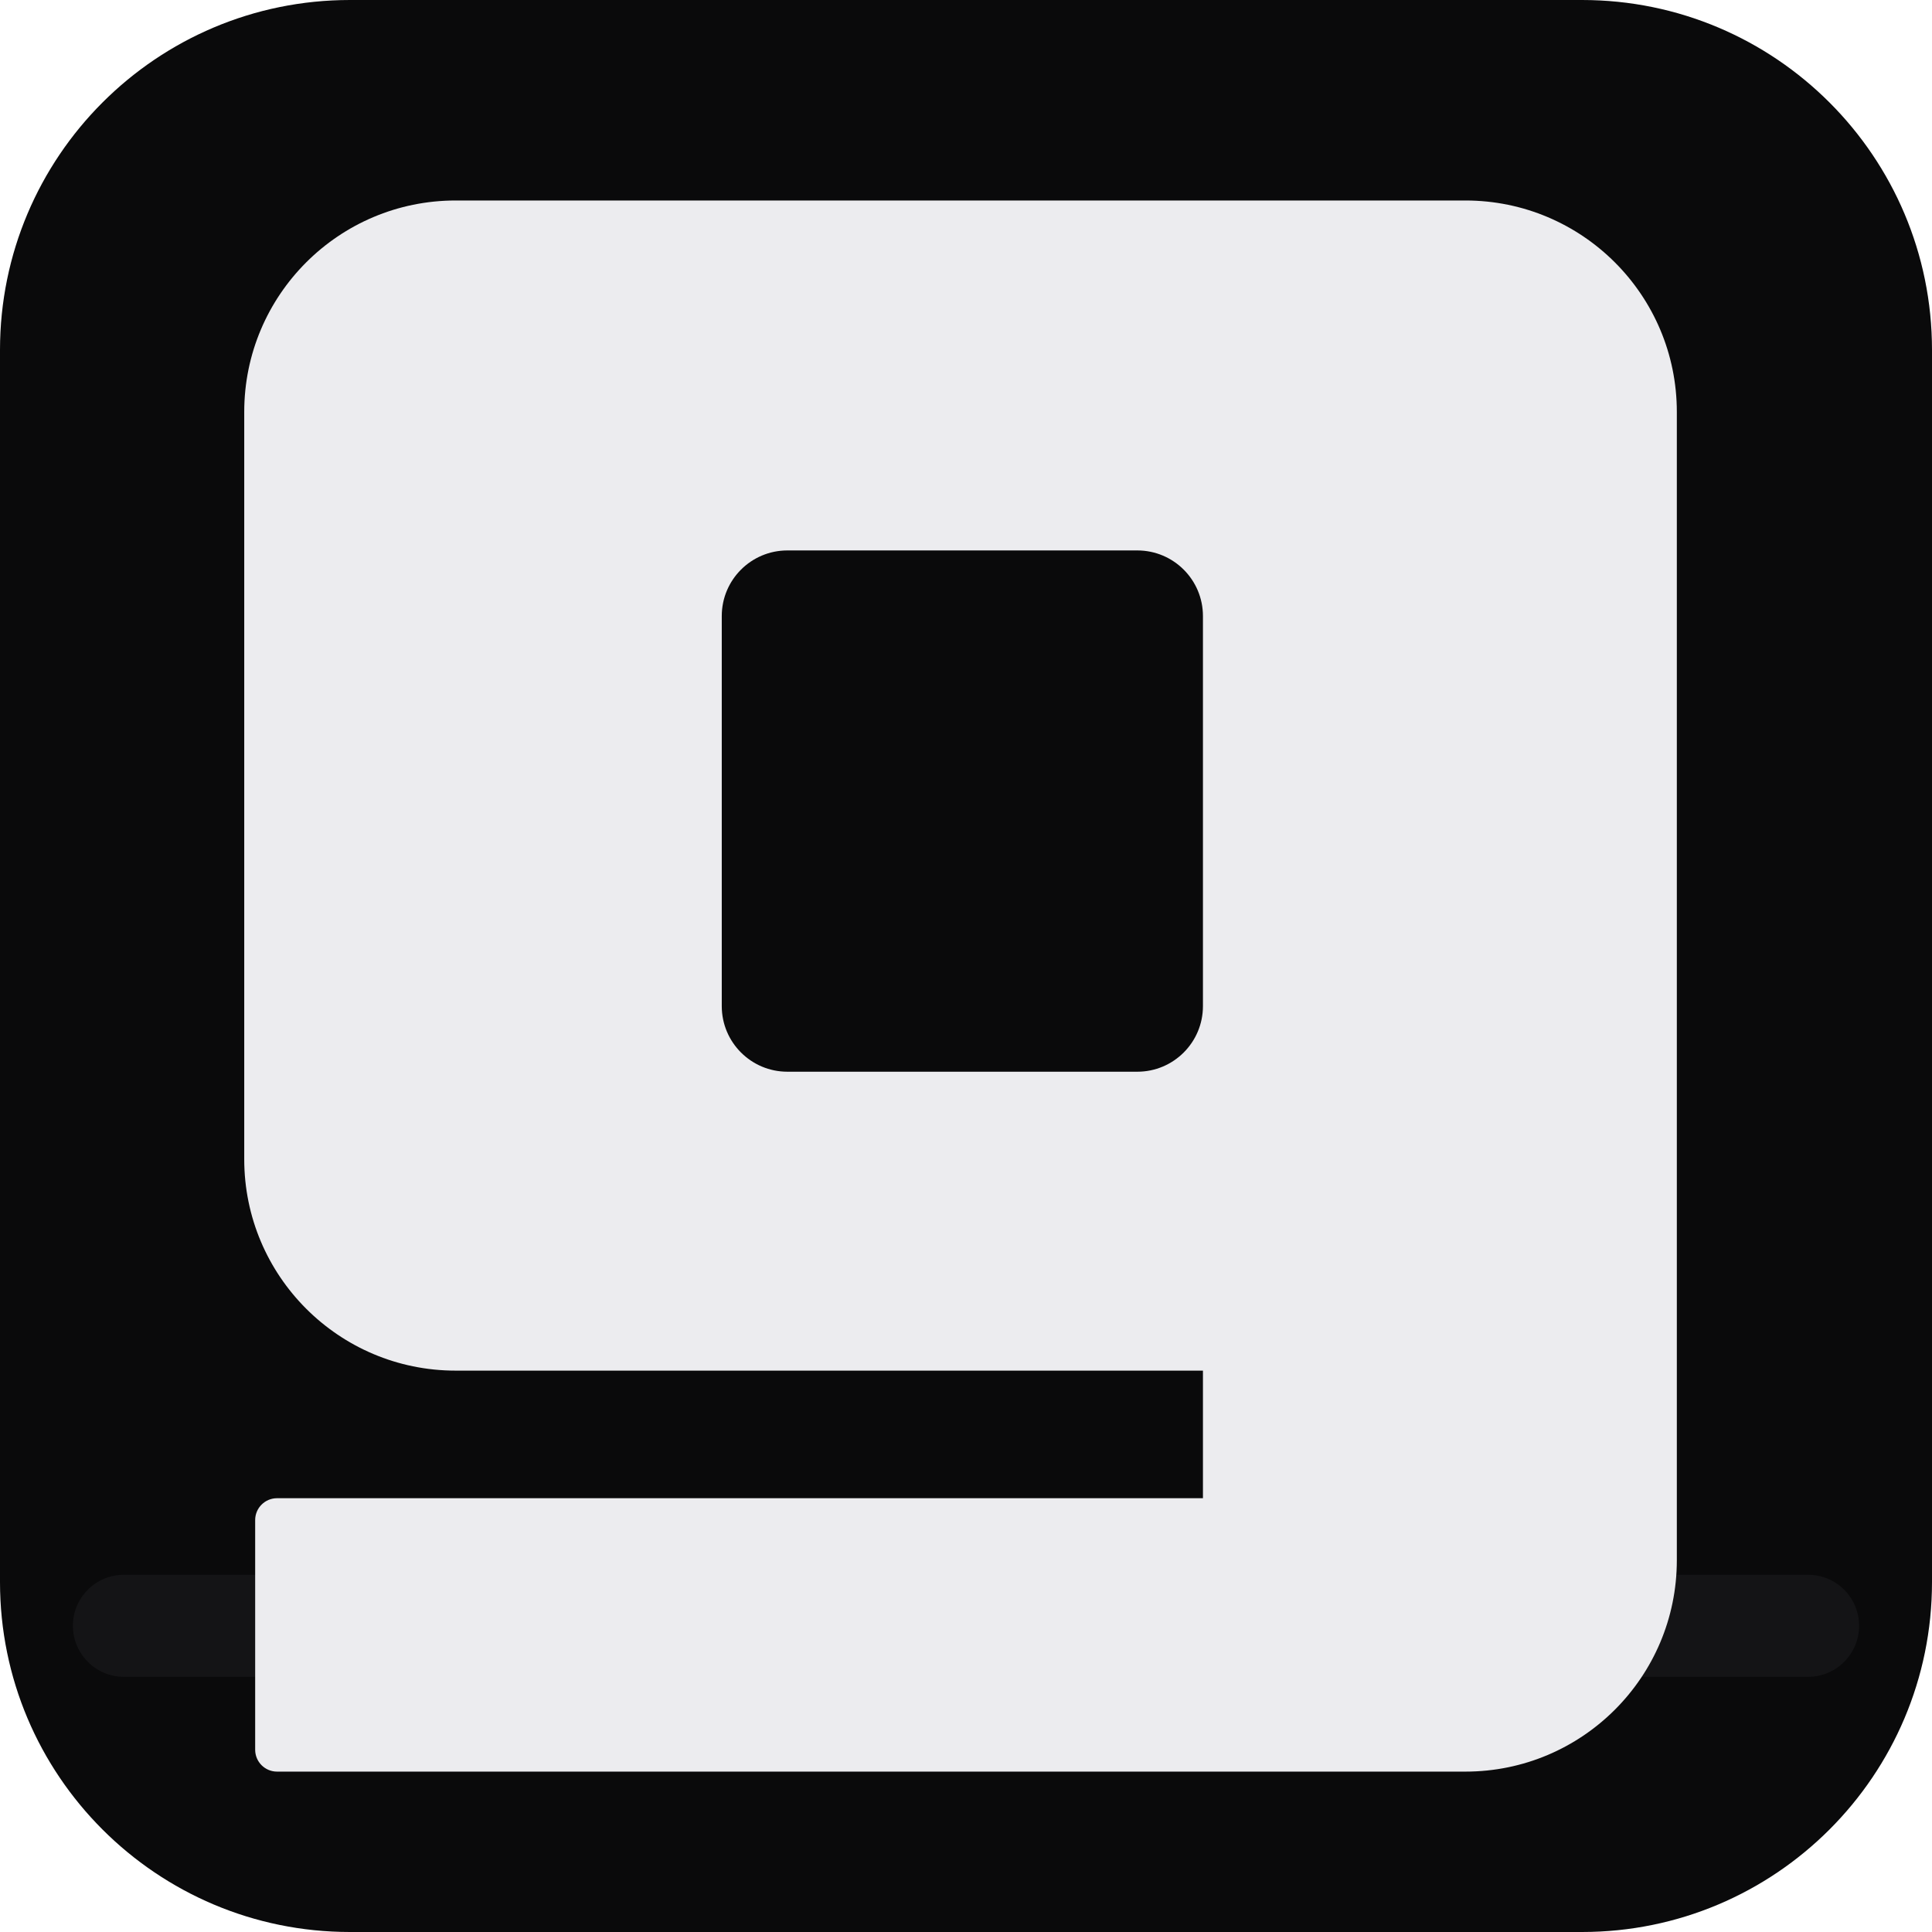
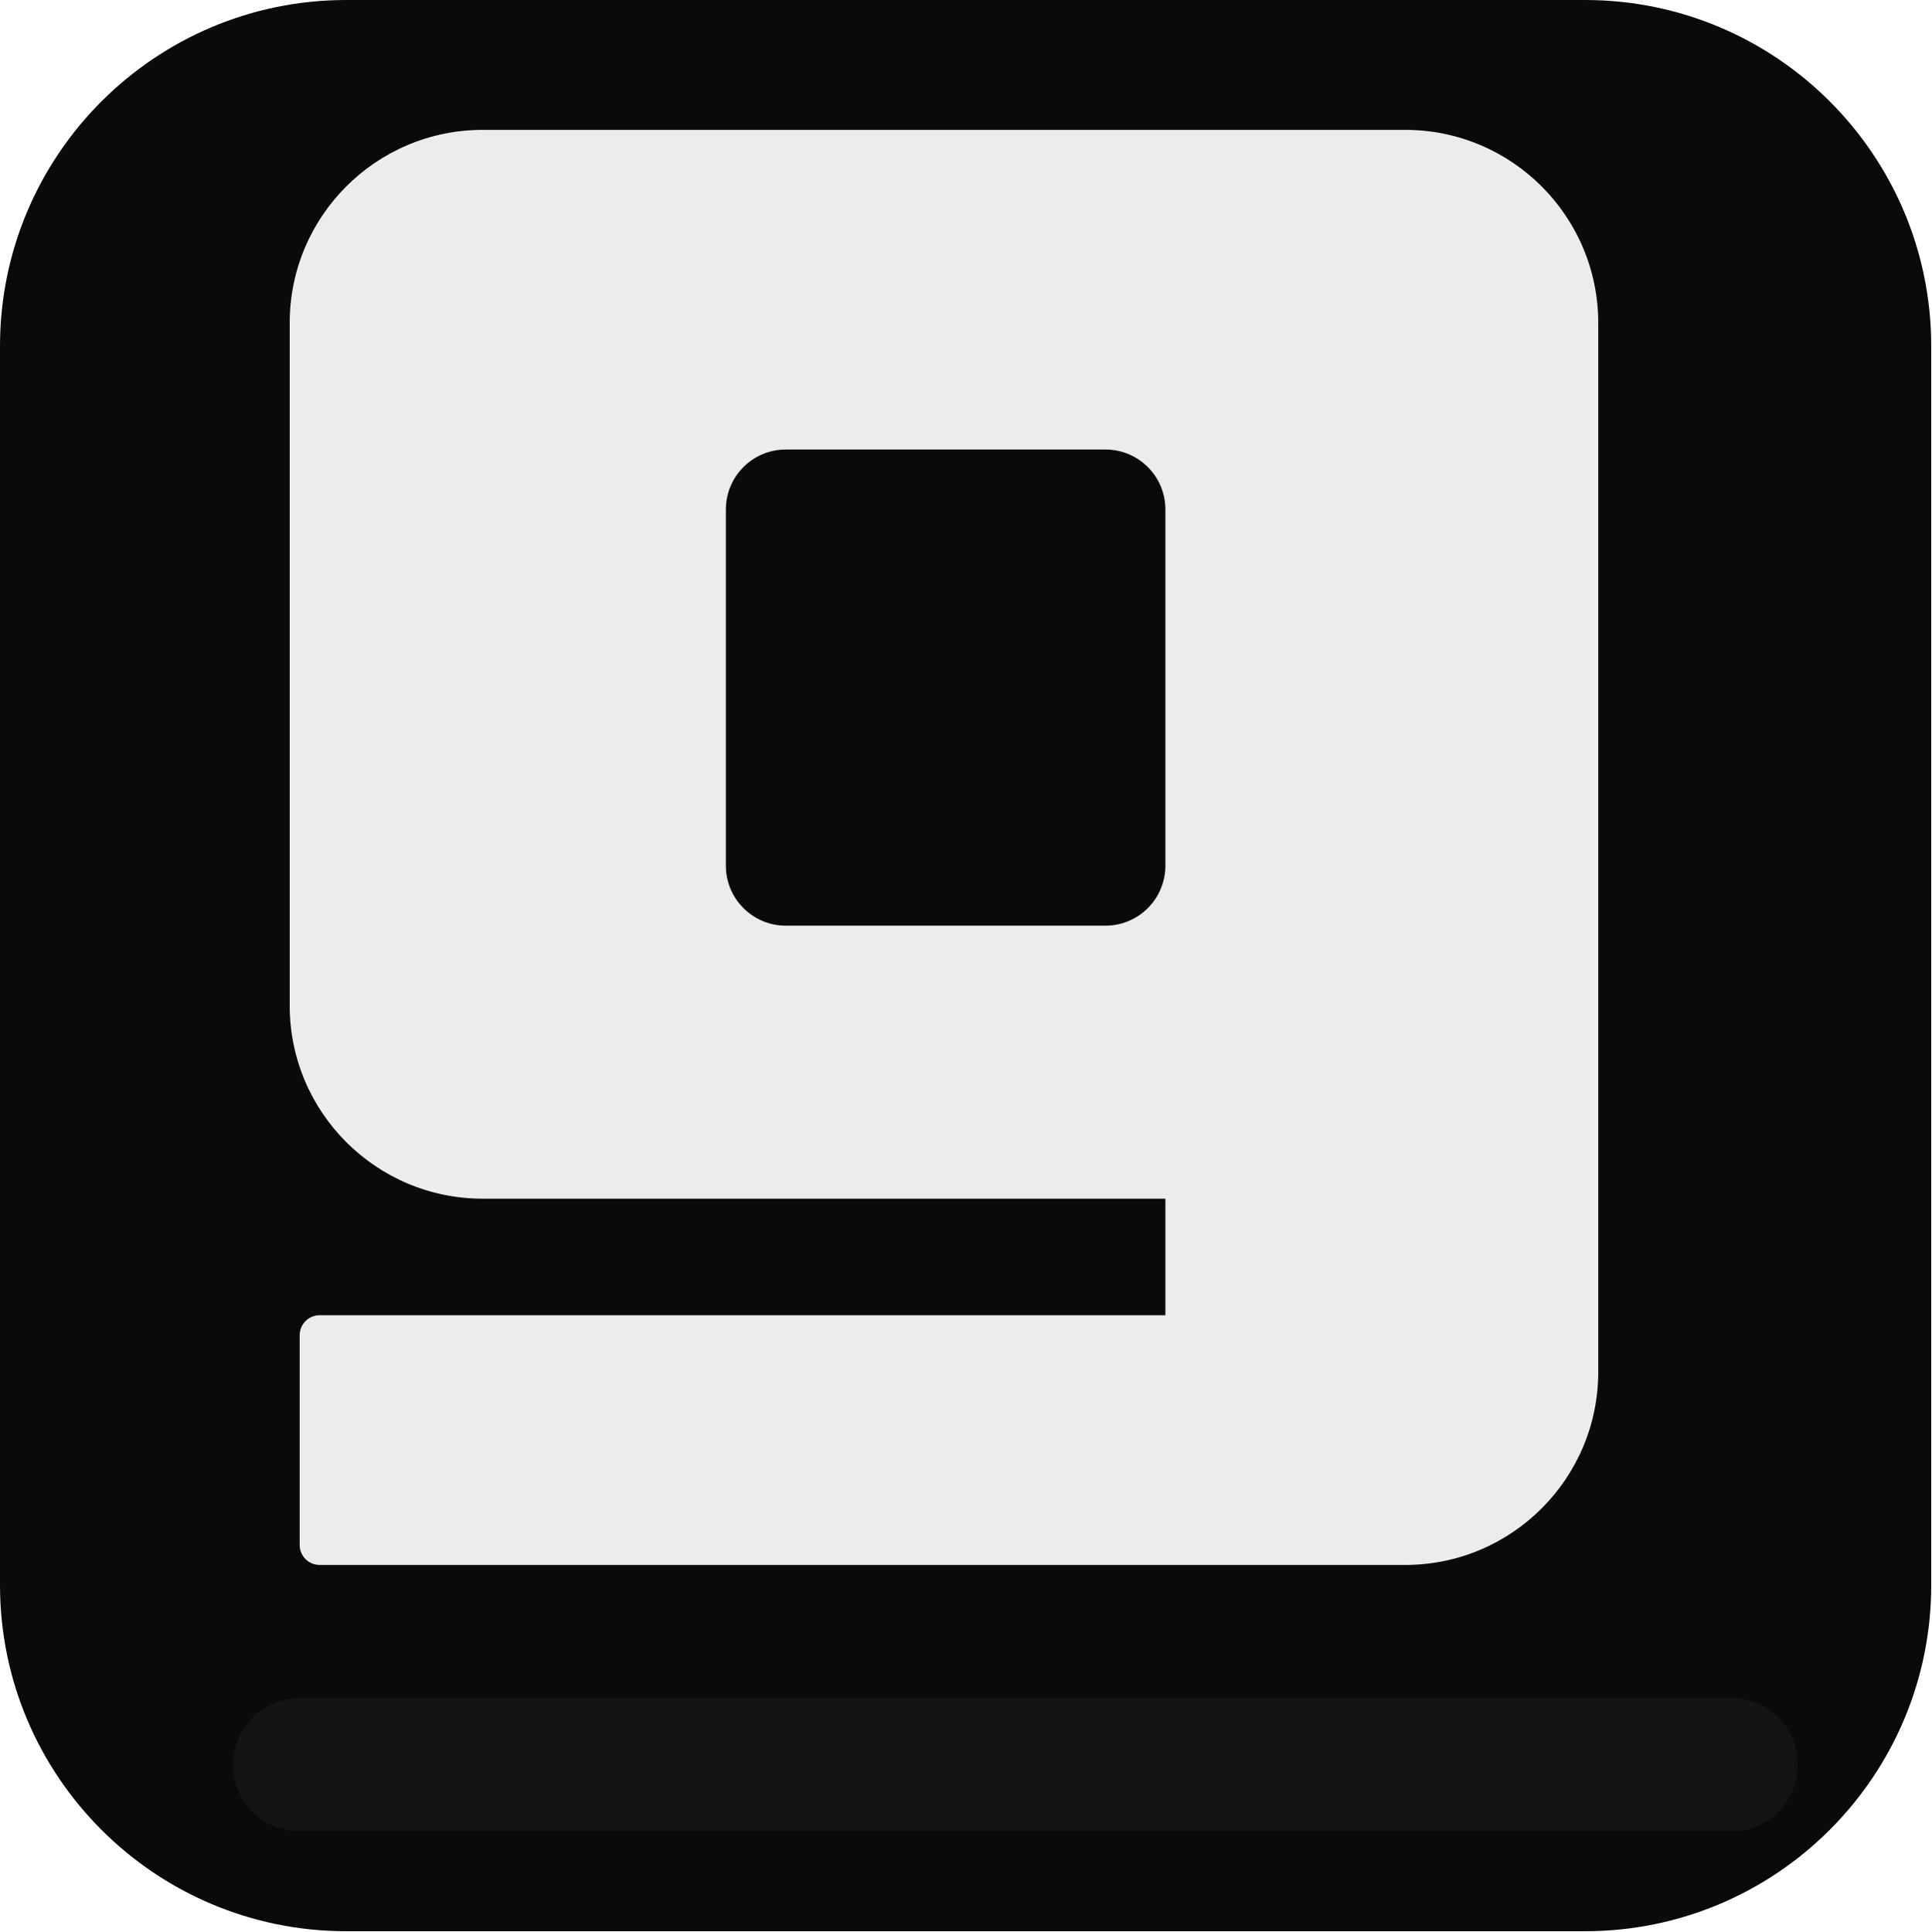
- <svg xmlns="http://www.w3.org/2000/svg" viewBox="20 194 530 530" role="img" aria-label="gonk">
-   <rect x="20" y="194" width="530" height="530" rx="96" fill="#0a0a0b" />
-   <rect x="40" y="626.0" width="490" height="28" rx="14.0" fill="#141416" />
+ <svg xmlns="http://www.w3.org/2000/svg" viewBox="0 210 580 580" role="img" aria-label="gonk">
+   <rect x="0" y="210" width="580" height="580" rx="104" fill="#0a0a0b" />
+   <rect x="70" y="720" width="470" height="40" rx="20.0" fill="#141416" />
  <path fill="#ececef" fill-rule="evenodd" d="M145 249 H422 A58 58 0 0 1 480 307 V622 A58 58 0 0 1 422 680 H96 A6 6 0 0 1 90 674 V611 A6 6 0 0 1 96 605 H350 V570 H145 A58 58 0 0 1 87 512 V307 A58 58 0 0 1 145 249 Z M236 345 A18 18 0 0 0 218 363 V470 A18 18 0 0 0 236 488 H332 A18 18 0 0 0 350 470 V363 A18 18 0 0 0 332 345 Z" />
</svg>
